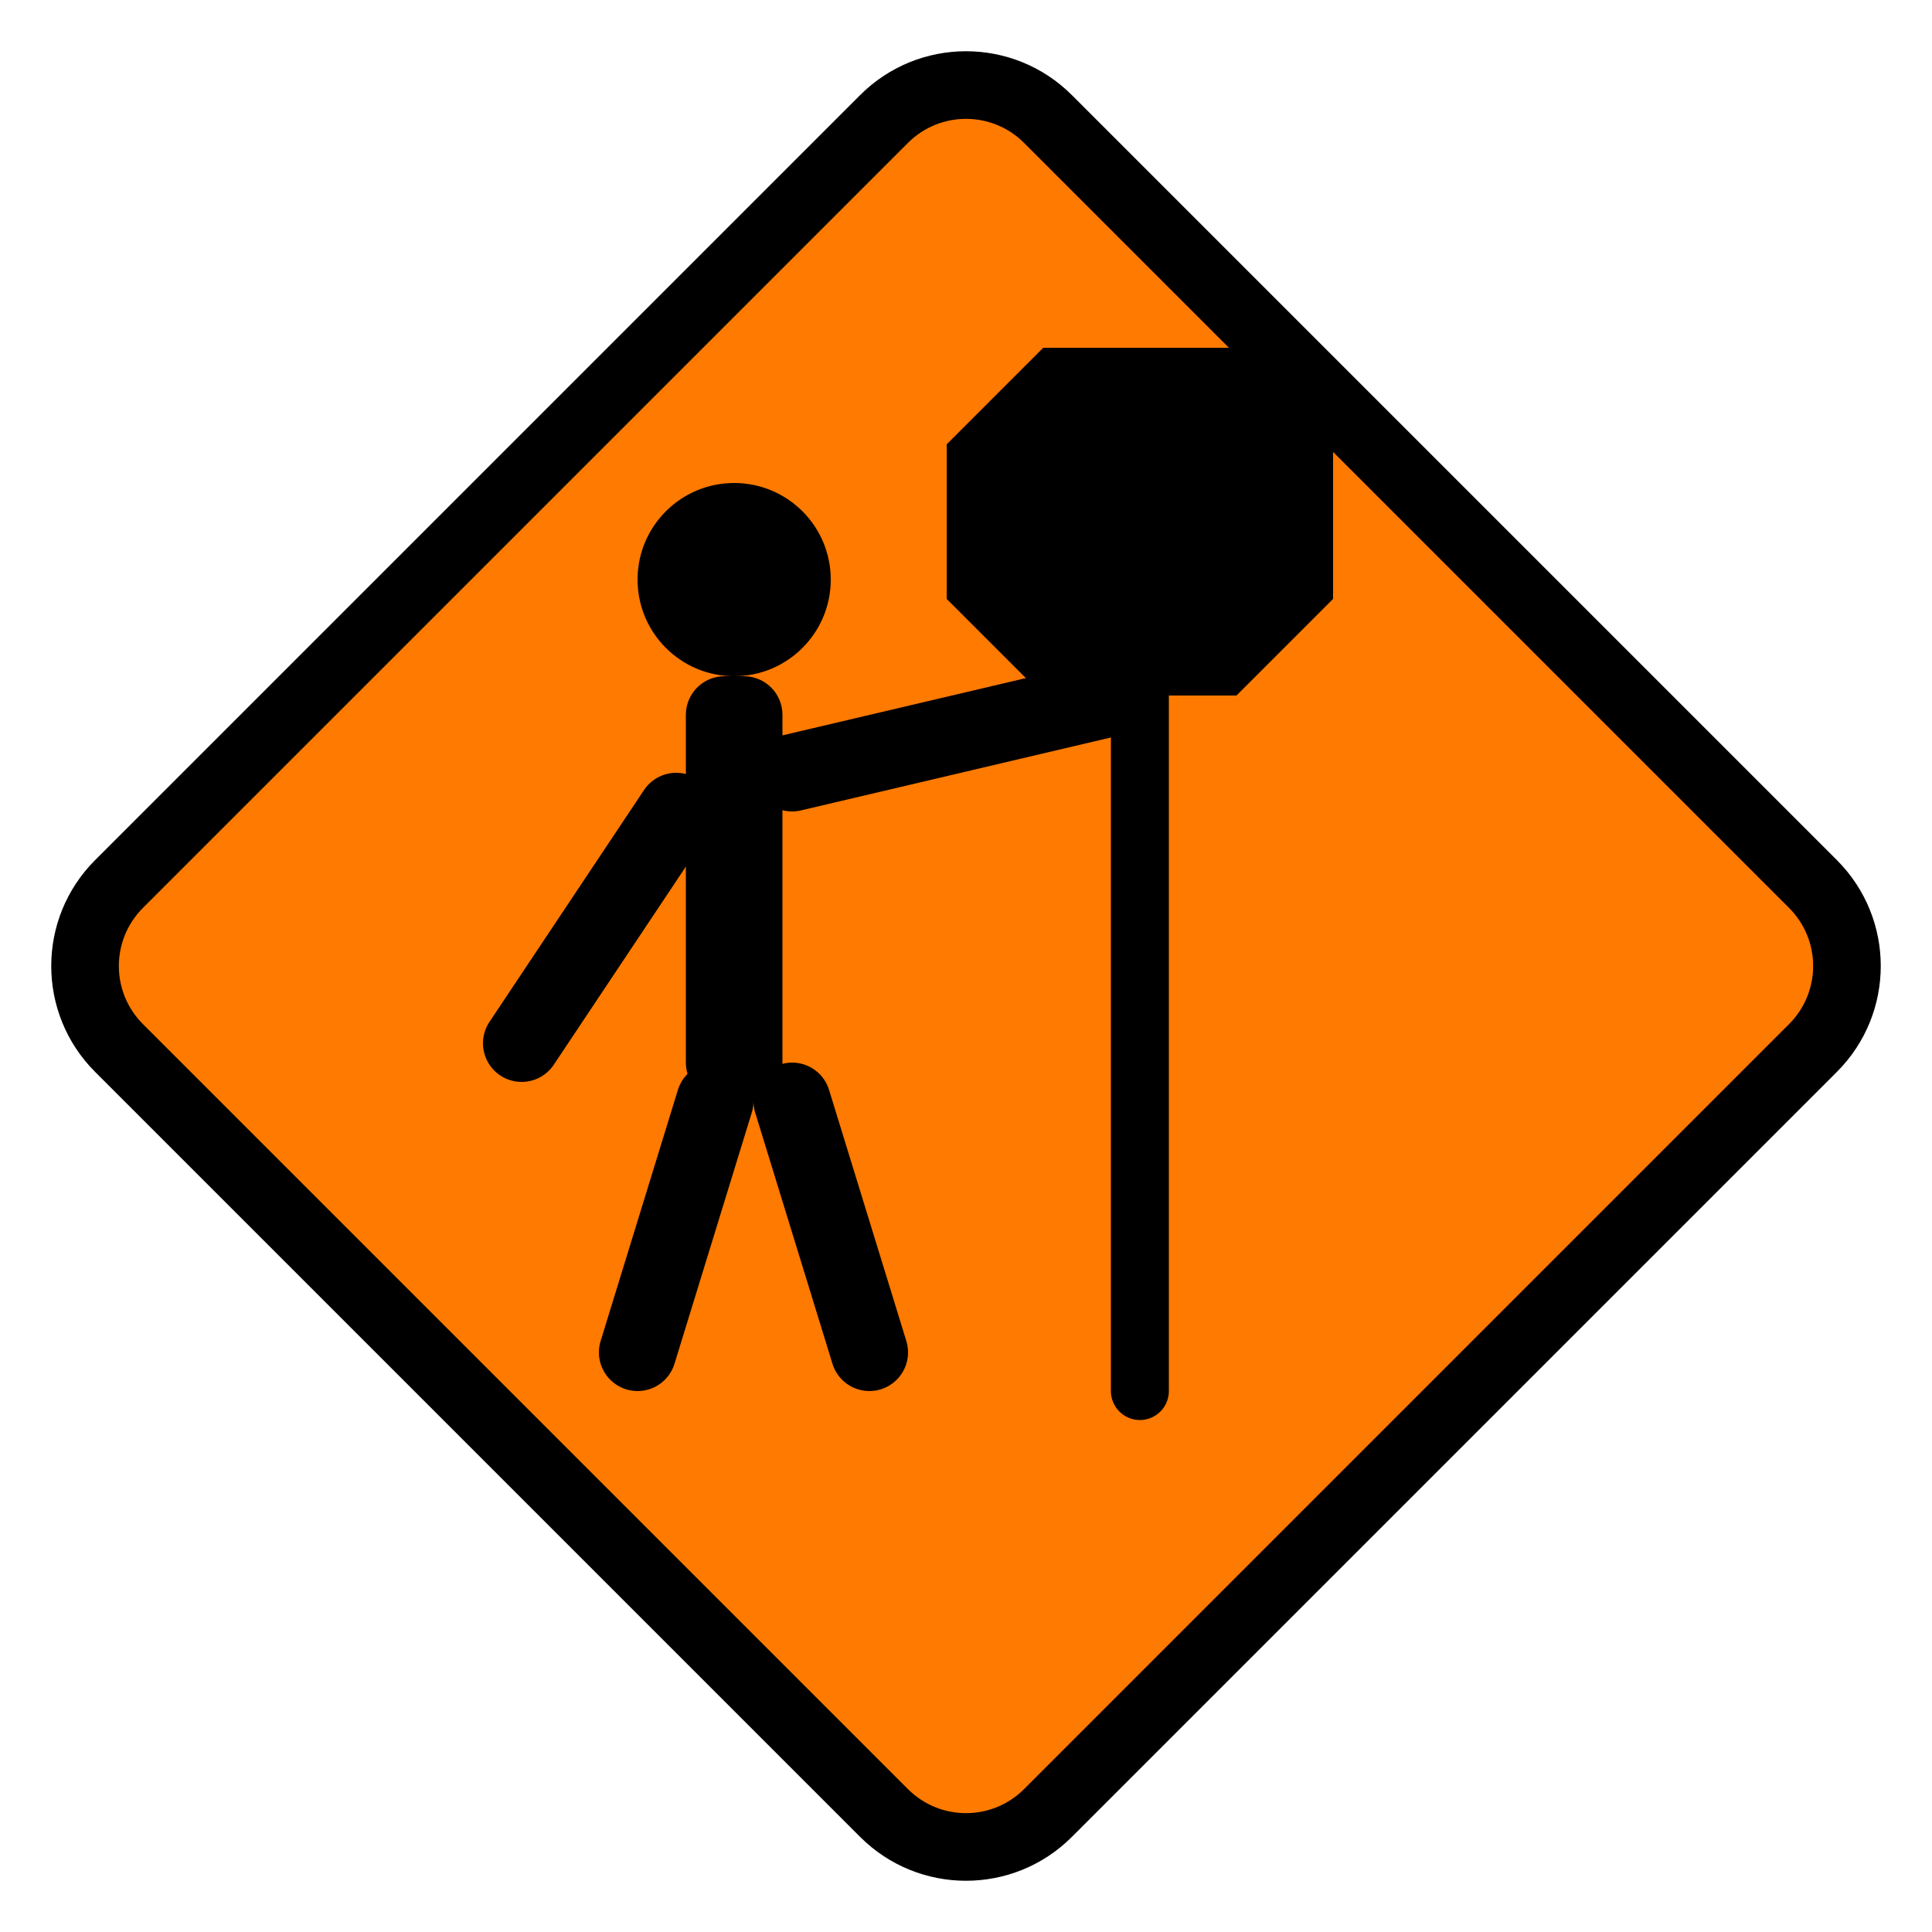
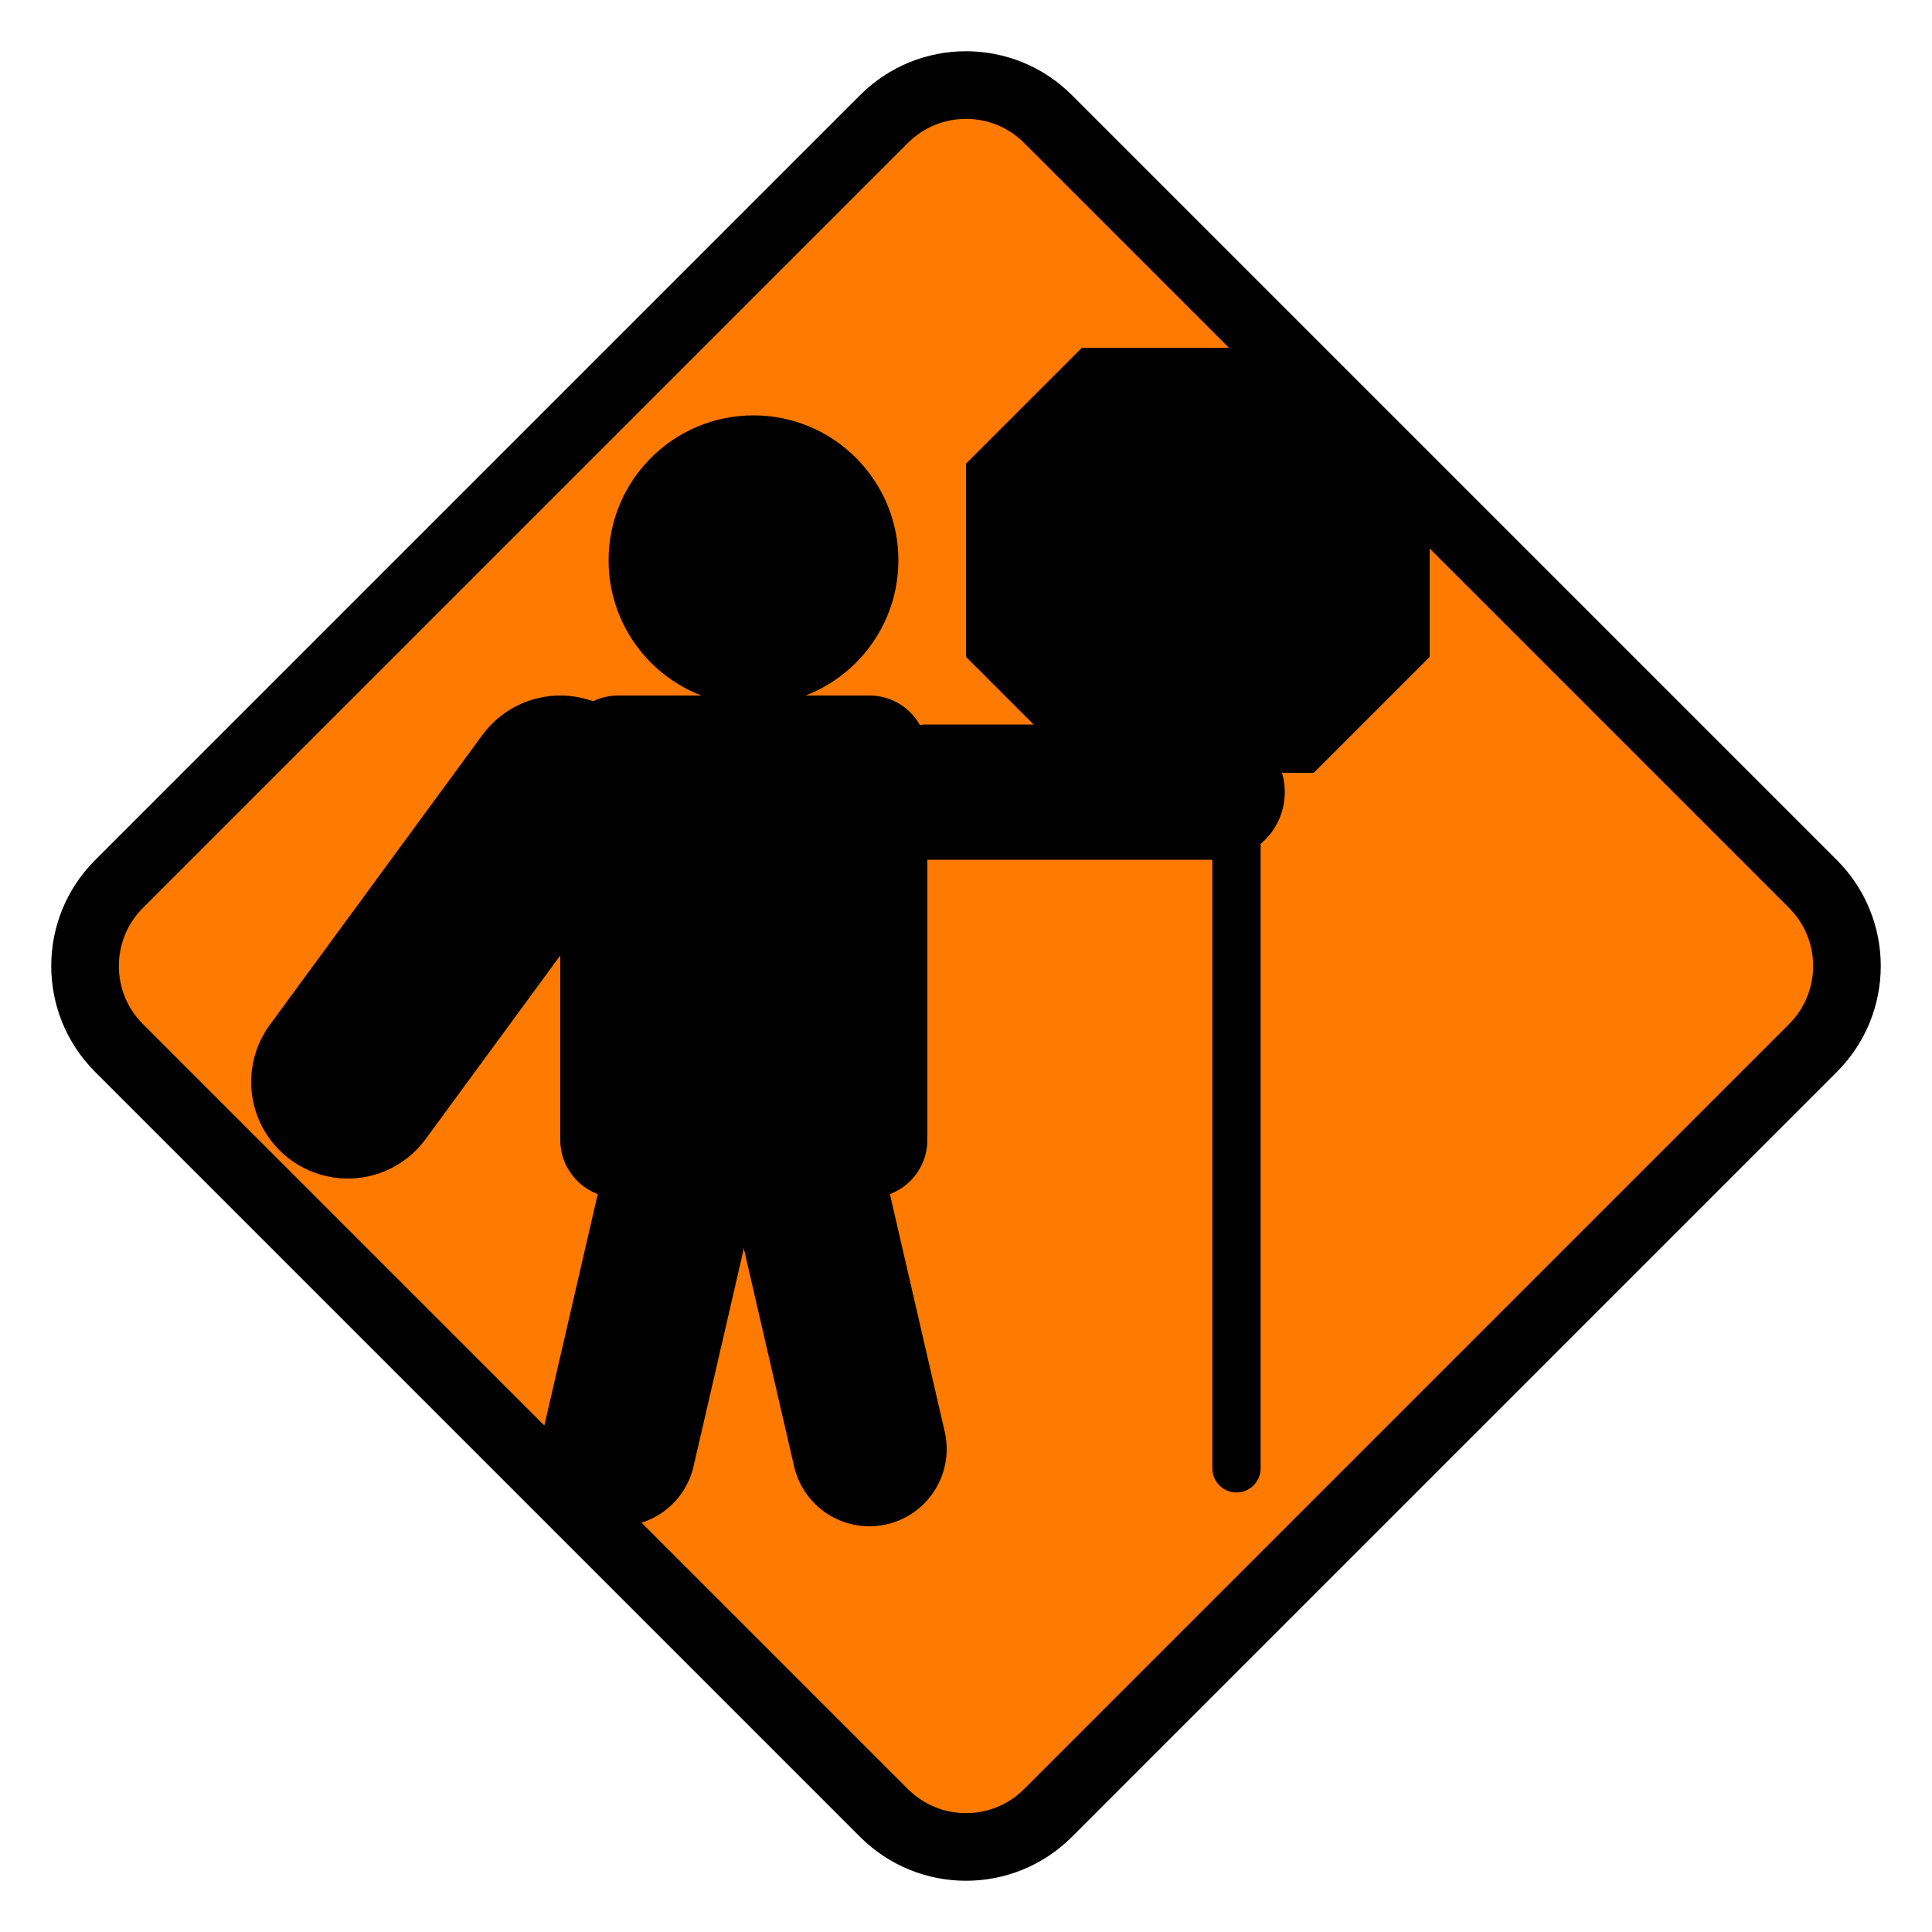
<svg xmlns="http://www.w3.org/2000/svg" viewBox="0 0 100 100">
  <g transform="translate(50,50) rotate(45)">
    <rect x="-34" y="-34" width="68" height="68" rx="6" ry="6" fill="#FF7A00" stroke="#000" stroke-width="3.5" />
  </g>
-   <circle cx="38" cy="30" r="5" fill="#000" />
-   <rect x="35.5" y="35" width="5" height="22" rx="2" fill="#000" />
-   <line x1="35" y1="42" x2="27" y2="54" stroke="#000" stroke-width="4" stroke-linecap="round" />
-   <line x1="41" y1="40" x2="58" y2="36" stroke="#000" stroke-width="4" stroke-linecap="round" />
-   <line x1="37" y1="57" x2="33" y2="70" stroke="#000" stroke-width="4" stroke-linecap="round" />
-   <line x1="41" y1="57" x2="45" y2="70" stroke="#000" stroke-width="4" stroke-linecap="round" />
-   <line x1="59" y1="24" x2="59" y2="72" stroke="#000" stroke-width="3" stroke-linecap="round" />
-   <polygon points="54,18 64,18 69,23 69,31 64,36 54,36 49,31 49,23" fill="#000" />
+   <circle cx="39" cy="29" r="7.5" fill="#000" />
+   <rect x="29" y="36" width="19" height="26" rx="3" fill="#000" />
+   <line x1="29" y1="41" x2="18" y2="56" stroke="#000" stroke-width="10" stroke-linecap="round" />
+   <line x1="48" y1="41" x2="63" y2="41" stroke="#000" stroke-width="7" stroke-linecap="round" />
+   <line x1="35" y1="62" x2="32" y2="75" stroke="#000" stroke-width="8" stroke-linecap="round" />
+   <line x1="42" y1="62" x2="45" y2="75" stroke="#000" stroke-width="8" stroke-linecap="round" />
+   <line x1="64" y1="26" x2="64" y2="76" stroke="#000" stroke-width="2.5" stroke-linecap="round" />
+   <polygon points="56,18 68,18 74,24 74,34 68,40 56,40 50,34 50,24" fill="#000" />
</svg>
